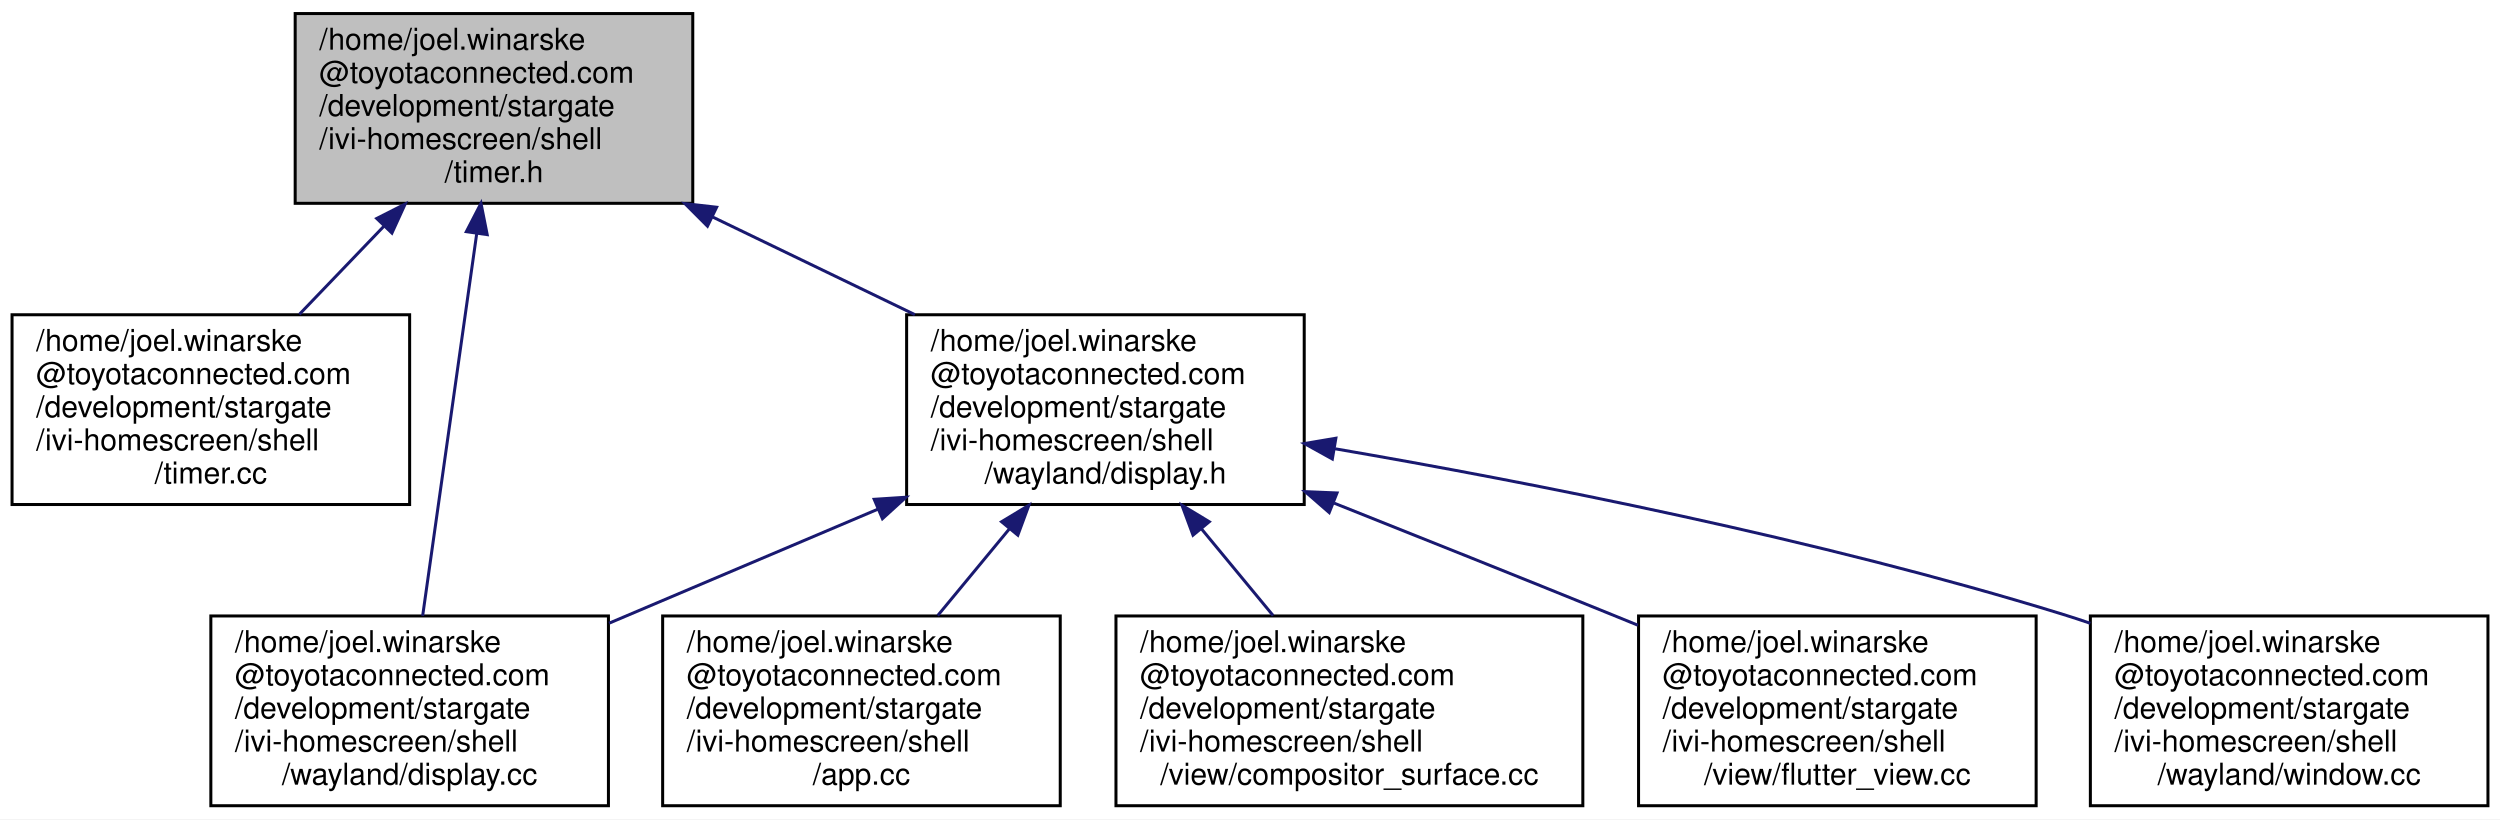
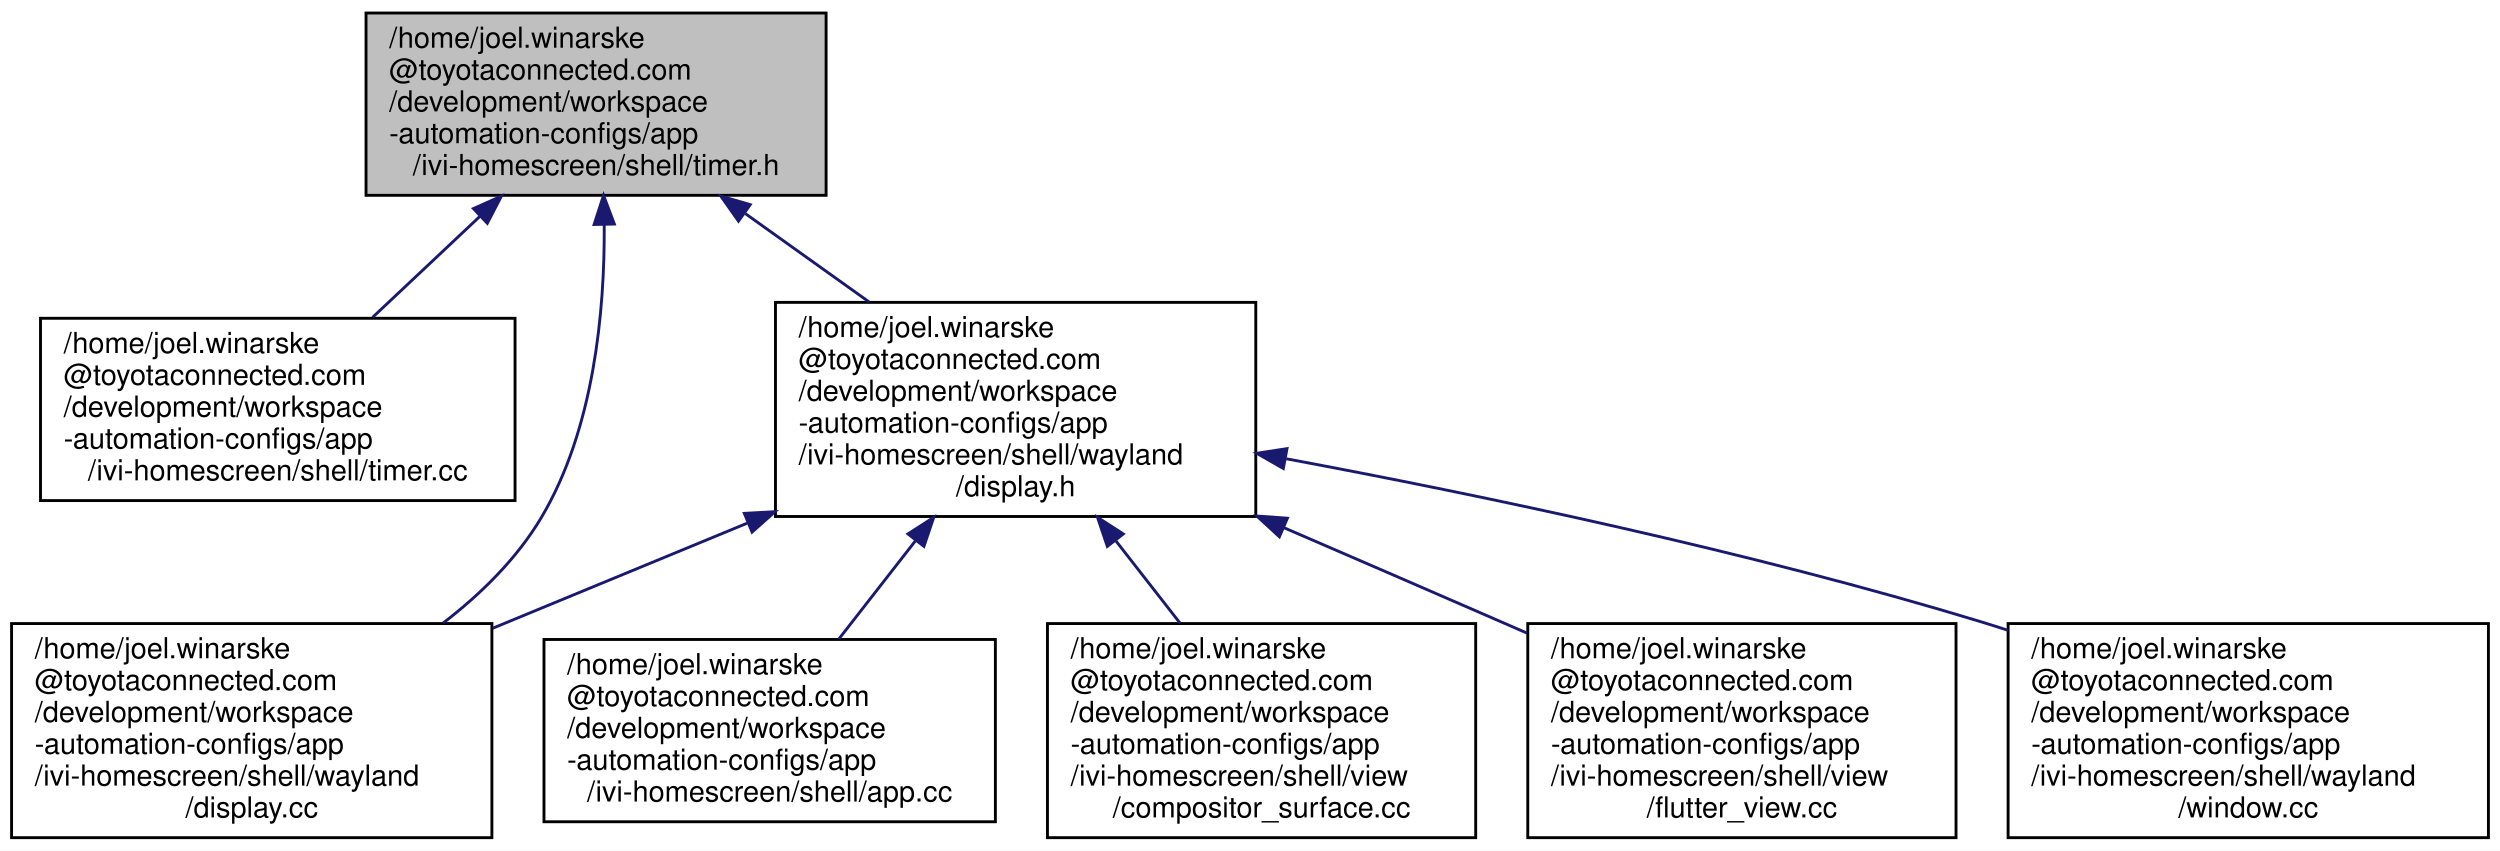
- <svg xmlns="http://www.w3.org/2000/svg" xmlns:xlink="http://www.w3.org/1999/xlink" width="830pt" height="272pt" viewBox="0.00 0.00 830.00 272.00">
-   <g id="graph0" class="graph" transform="scale(1 1) rotate(0) translate(4 268)">
-     <polygon fill="white" stroke="transparent" points="-4,4 -4,-268 826,-268 826,4 -4,4" />
+ <svg xmlns="http://www.w3.org/2000/svg" xmlns:xlink="http://www.w3.org/1999/xlink" width="864pt" height="294pt" viewBox="0.00 0.00 864.00 294.00">
+   <g id="graph0" class="graph" transform="scale(1 1) rotate(0) translate(4 290)">
+     <polygon fill="white" stroke="transparent" points="-4,4 -4,-290 860,-290 860,4 -4,4" />
    <g id="node1" class="node">
      <g id="a_node1">
        <a xlink:title=" ">
-           <polygon fill="#bfbfbf" stroke="black" points="94,-200.5 94,-263.5 226,-263.5 226,-200.5 94,-200.5" />
-           <text text-anchor="start" x="102" y="-251.5" font-family="Helvetica,sans-Serif" font-size="10.00">/home/joel.winarske</text>
-           <text text-anchor="start" x="102" y="-240.5" font-family="Helvetica,sans-Serif" font-size="10.00">@toyotaconnected.com</text>
-           <text text-anchor="start" x="102" y="-229.5" font-family="Helvetica,sans-Serif" font-size="10.00">/development/stargate</text>
-           <text text-anchor="start" x="102" y="-218.5" font-family="Helvetica,sans-Serif" font-size="10.00">/ivi-homescreen/shell</text>
-           <text text-anchor="middle" x="160" y="-207.5" font-family="Helvetica,sans-Serif" font-size="10.00">/timer.h</text>
+           <polygon fill="#bfbfbf" stroke="black" points="122.5,-222.5 122.5,-285.5 281.5,-285.5 281.5,-222.5 122.5,-222.5" />
+           <text text-anchor="start" x="130.5" y="-273.5" font-family="Helvetica,sans-Serif" font-size="10.00">/home/joel.winarske</text>
+           <text text-anchor="start" x="130.5" y="-262.5" font-family="Helvetica,sans-Serif" font-size="10.00">@toyotaconnected.com</text>
+           <text text-anchor="start" x="130.5" y="-251.5" font-family="Helvetica,sans-Serif" font-size="10.00">/development/workspace</text>
+           <text text-anchor="start" x="130.5" y="-240.5" font-family="Helvetica,sans-Serif" font-size="10.00">-automation-configs/app</text>
+           <text text-anchor="middle" x="202" y="-229.5" font-family="Helvetica,sans-Serif" font-size="10.00">/ivi-homescreen/shell/timer.h</text>
        </a>
      </g>
    </g>
    <g id="node2" class="node">
      <g id="a_node2">
        <a xlink:href="timer_8cc.html" target="_top" xlink:title=" ">
-           <polygon fill="white" stroke="black" points="0,-100.5 0,-163.5 132,-163.5 132,-100.5 0,-100.5" />
-           <text text-anchor="start" x="8" y="-151.5" font-family="Helvetica,sans-Serif" font-size="10.00">/home/joel.winarske</text>
-           <text text-anchor="start" x="8" y="-140.5" font-family="Helvetica,sans-Serif" font-size="10.00">@toyotaconnected.com</text>
-           <text text-anchor="start" x="8" y="-129.5" font-family="Helvetica,sans-Serif" font-size="10.00">/development/stargate</text>
-           <text text-anchor="start" x="8" y="-118.5" font-family="Helvetica,sans-Serif" font-size="10.00">/ivi-homescreen/shell</text>
-           <text text-anchor="middle" x="66" y="-107.5" font-family="Helvetica,sans-Serif" font-size="10.00">/timer.cc</text>
+           <polygon fill="white" stroke="black" points="10,-117 10,-180 174,-180 174,-117 10,-117" />
+           <text text-anchor="start" x="18" y="-168" font-family="Helvetica,sans-Serif" font-size="10.00">/home/joel.winarske</text>
+           <text text-anchor="start" x="18" y="-157" font-family="Helvetica,sans-Serif" font-size="10.00">@toyotaconnected.com</text>
+           <text text-anchor="start" x="18" y="-146" font-family="Helvetica,sans-Serif" font-size="10.00">/development/workspace</text>
+           <text text-anchor="start" x="18" y="-135" font-family="Helvetica,sans-Serif" font-size="10.00">-automation-configs/app</text>
+           <text text-anchor="middle" x="92" y="-124" font-family="Helvetica,sans-Serif" font-size="10.00">/ivi-homescreen/shell/timer.cc</text>
        </a>
      </g>
    </g>
    <g id="edge1" class="edge">
-       <path fill="none" stroke="midnightblue" d="M123.53,-192.97C114.2,-183.25 104.3,-172.93 95.38,-163.63" />
-       <polygon fill="midnightblue" stroke="midnightblue" points="121.07,-195.47 130.52,-200.26 126.12,-190.62 121.07,-195.47" />
+       <path fill="none" stroke="midnightblue" d="M161.86,-215.23C149.67,-203.76 136.42,-191.29 124.77,-180.33" />
+       <polygon fill="midnightblue" stroke="midnightblue" points="159.61,-217.92 169.29,-222.23 164.41,-212.83 159.61,-217.92" />
    </g>
    <g id="node3" class="node">
      <g id="a_node3">
        <a xlink:href="display_8cc.html" target="_top" xlink:title=" ">
-           <polygon fill="white" stroke="black" points="66,-0.5 66,-63.5 198,-63.5 198,-0.5 66,-0.5" />
-           <text text-anchor="start" x="74" y="-51.5" font-family="Helvetica,sans-Serif" font-size="10.00">/home/joel.winarske</text>
-           <text text-anchor="start" x="74" y="-40.5" font-family="Helvetica,sans-Serif" font-size="10.00">@toyotaconnected.com</text>
-           <text text-anchor="start" x="74" y="-29.5" font-family="Helvetica,sans-Serif" font-size="10.00">/development/stargate</text>
-           <text text-anchor="start" x="74" y="-18.5" font-family="Helvetica,sans-Serif" font-size="10.00">/ivi-homescreen/shell</text>
-           <text text-anchor="middle" x="132" y="-7.5" font-family="Helvetica,sans-Serif" font-size="10.00">/wayland/display.cc</text>
+           <polygon fill="white" stroke="black" points="0,-0.5 0,-74.5 166,-74.5 166,-0.5 0,-0.5" />
+           <text text-anchor="start" x="8" y="-62.5" font-family="Helvetica,sans-Serif" font-size="10.00">/home/joel.winarske</text>
+           <text text-anchor="start" x="8" y="-51.5" font-family="Helvetica,sans-Serif" font-size="10.00">@toyotaconnected.com</text>
+           <text text-anchor="start" x="8" y="-40.5" font-family="Helvetica,sans-Serif" font-size="10.00">/development/workspace</text>
+           <text text-anchor="start" x="8" y="-29.5" font-family="Helvetica,sans-Serif" font-size="10.00">-automation-configs/app</text>
+           <text text-anchor="start" x="8" y="-18.5" font-family="Helvetica,sans-Serif" font-size="10.00">/ivi-homescreen/shell/wayland</text>
+           <text text-anchor="middle" x="83" y="-7.5" font-family="Helvetica,sans-Serif" font-size="10.00">/display.cc</text>
        </a>
      </g>
    </g>
    <g id="edge2" class="edge">
-       <path fill="none" stroke="midnightblue" d="M154.26,-190.37C148.93,-152.73 141.13,-97.56 136.32,-63.54" />
-       <polygon fill="midnightblue" stroke="midnightblue" points="150.82,-191.09 155.69,-200.5 157.75,-190.1 150.82,-191.09" />
+       <path fill="none" stroke="midnightblue" d="M204.82,-212.35C205.03,-182.34 201.25,-141.57 183,-111 174.59,-96.91 162.28,-84.77 149.14,-74.67" />
+       <polygon fill="midnightblue" stroke="midnightblue" points="201.32,-212.41 204.59,-222.49 208.32,-212.57 201.32,-212.41" />
    </g>
    <g id="node4" class="node">
      <g id="a_node4">
        <a xlink:href="display_8h.html" target="_top" xlink:title=" ">
-           <polygon fill="white" stroke="black" points="297,-100.5 297,-163.5 429,-163.5 429,-100.5 297,-100.5" />
-           <text text-anchor="start" x="305" y="-151.5" font-family="Helvetica,sans-Serif" font-size="10.00">/home/joel.winarske</text>
-           <text text-anchor="start" x="305" y="-140.5" font-family="Helvetica,sans-Serif" font-size="10.00">@toyotaconnected.com</text>
-           <text text-anchor="start" x="305" y="-129.5" font-family="Helvetica,sans-Serif" font-size="10.00">/development/stargate</text>
-           <text text-anchor="start" x="305" y="-118.5" font-family="Helvetica,sans-Serif" font-size="10.00">/ivi-homescreen/shell</text>
-           <text text-anchor="middle" x="363" y="-107.5" font-family="Helvetica,sans-Serif" font-size="10.00">/wayland/display.h</text>
+           <polygon fill="white" stroke="black" points="264,-111.5 264,-185.5 430,-185.5 430,-111.5 264,-111.5" />
+           <text text-anchor="start" x="272" y="-173.5" font-family="Helvetica,sans-Serif" font-size="10.00">/home/joel.winarske</text>
+           <text text-anchor="start" x="272" y="-162.5" font-family="Helvetica,sans-Serif" font-size="10.00">@toyotaconnected.com</text>
+           <text text-anchor="start" x="272" y="-151.5" font-family="Helvetica,sans-Serif" font-size="10.00">/development/workspace</text>
+           <text text-anchor="start" x="272" y="-140.5" font-family="Helvetica,sans-Serif" font-size="10.00">-automation-configs/app</text>
+           <text text-anchor="start" x="272" y="-129.5" font-family="Helvetica,sans-Serif" font-size="10.00">/ivi-homescreen/shell/wayland</text>
+           <text text-anchor="middle" x="347" y="-118.5" font-family="Helvetica,sans-Serif" font-size="10.00">/display.h</text>
        </a>
      </g>
    </g>
    <g id="edge3" class="edge">
-       <path fill="none" stroke="midnightblue" d="M232.66,-195.92C254.59,-185.34 278.47,-173.81 299.74,-163.54" />
-       <polygon fill="midnightblue" stroke="midnightblue" points="230.88,-192.9 223.4,-200.4 233.92,-199.2 230.88,-192.9" />
+       <path fill="none" stroke="midnightblue" d="M253.61,-216.16C267.51,-206.24 282.54,-195.51 296.39,-185.62" />
+       <polygon fill="midnightblue" stroke="midnightblue" points="251.22,-213.57 245.11,-222.23 255.28,-219.27 251.22,-213.57" />
    </g>
    <g id="edge7" class="edge">
-       <path fill="none" stroke="midnightblue" d="M287.59,-99.01C258.75,-86.77 226.12,-72.93 198.2,-61.09" />
-       <polygon fill="midnightblue" stroke="midnightblue" points="286.23,-102.23 296.8,-102.92 288.97,-95.79 286.23,-102.23" />
+       <path fill="none" stroke="midnightblue" d="M254.22,-109.19C225.56,-97.36 194.18,-84.4 166.2,-72.85" />
+       <polygon fill="midnightblue" stroke="midnightblue" points="253.25,-112.58 263.83,-113.16 255.92,-106.11 253.25,-112.58" />
    </g>
    <g id="node5" class="node">
      <g id="a_node5">
        <a xlink:href="app_8cc.html" target="_top" xlink:title=" ">
-           <polygon fill="white" stroke="black" points="216,-0.5 216,-63.5 348,-63.5 348,-0.5 216,-0.5" />
-           <text text-anchor="start" x="224" y="-51.5" font-family="Helvetica,sans-Serif" font-size="10.00">/home/joel.winarske</text>
-           <text text-anchor="start" x="224" y="-40.5" font-family="Helvetica,sans-Serif" font-size="10.00">@toyotaconnected.com</text>
-           <text text-anchor="start" x="224" y="-29.5" font-family="Helvetica,sans-Serif" font-size="10.00">/development/stargate</text>
-           <text text-anchor="start" x="224" y="-18.5" font-family="Helvetica,sans-Serif" font-size="10.00">/ivi-homescreen/shell</text>
-           <text text-anchor="middle" x="282" y="-7.5" font-family="Helvetica,sans-Serif" font-size="10.00">/app.cc</text>
+           <polygon fill="white" stroke="black" points="184,-6 184,-69 340,-69 340,-6 184,-6" />
+           <text text-anchor="start" x="192" y="-57" font-family="Helvetica,sans-Serif" font-size="10.00">/home/joel.winarske</text>
+           <text text-anchor="start" x="192" y="-46" font-family="Helvetica,sans-Serif" font-size="10.00">@toyotaconnected.com</text>
+           <text text-anchor="start" x="192" y="-35" font-family="Helvetica,sans-Serif" font-size="10.00">/development/workspace</text>
+           <text text-anchor="start" x="192" y="-24" font-family="Helvetica,sans-Serif" font-size="10.00">-automation-configs/app</text>
+           <text text-anchor="middle" x="262" y="-13" font-family="Helvetica,sans-Serif" font-size="10.00">/ivi-homescreen/shell/app.cc</text>
        </a>
      </g>
    </g>
    <g id="edge4" class="edge">
-       <path fill="none" stroke="midnightblue" d="M331.1,-92.4C323.2,-82.85 314.85,-72.74 307.32,-63.63" />
-       <polygon fill="midnightblue" stroke="midnightblue" points="328.52,-94.78 337.59,-100.26 333.92,-90.32 328.52,-94.78" />
+       <path fill="none" stroke="midnightblue" d="M312.34,-103.05C303.47,-91.67 294.12,-79.69 285.92,-69.18" />
+       <polygon fill="midnightblue" stroke="midnightblue" points="309.79,-105.47 318.7,-111.2 315.31,-101.17 309.79,-105.47" />
    </g>
    <g id="node6" class="node">
      <g id="a_node6">
        <a xlink:href="compositor__surface_8cc.html" target="_top" xlink:title=" ">
-           <polygon fill="white" stroke="black" points="366.5,-0.5 366.5,-63.5 521.5,-63.5 521.5,-0.5 366.5,-0.5" />
-           <text text-anchor="start" x="374.5" y="-51.5" font-family="Helvetica,sans-Serif" font-size="10.00">/home/joel.winarske</text>
-           <text text-anchor="start" x="374.5" y="-40.5" font-family="Helvetica,sans-Serif" font-size="10.00">@toyotaconnected.com</text>
-           <text text-anchor="start" x="374.5" y="-29.5" font-family="Helvetica,sans-Serif" font-size="10.00">/development/stargate</text>
-           <text text-anchor="start" x="374.5" y="-18.5" font-family="Helvetica,sans-Serif" font-size="10.00">/ivi-homescreen/shell</text>
-           <text text-anchor="middle" x="444" y="-7.5" font-family="Helvetica,sans-Serif" font-size="10.00">/view/compositor_surface.cc</text>
+           <polygon fill="white" stroke="black" points="358,-0.5 358,-74.5 506,-74.5 506,-0.5 358,-0.5" />
+           <text text-anchor="start" x="366" y="-62.5" font-family="Helvetica,sans-Serif" font-size="10.00">/home/joel.winarske</text>
+           <text text-anchor="start" x="366" y="-51.5" font-family="Helvetica,sans-Serif" font-size="10.00">@toyotaconnected.com</text>
+           <text text-anchor="start" x="366" y="-40.5" font-family="Helvetica,sans-Serif" font-size="10.00">/development/workspace</text>
+           <text text-anchor="start" x="366" y="-29.5" font-family="Helvetica,sans-Serif" font-size="10.00">-automation-configs/app</text>
+           <text text-anchor="start" x="366" y="-18.5" font-family="Helvetica,sans-Serif" font-size="10.00">/ivi-homescreen/shell/view</text>
+           <text text-anchor="middle" x="432" y="-7.5" font-family="Helvetica,sans-Serif" font-size="10.00">/compositor_surface.cc</text>
        </a>
      </g>
    </g>
    <g id="edge5" class="edge">
-       <path fill="none" stroke="midnightblue" d="M394.9,-92.4C402.8,-82.85 411.15,-72.74 418.68,-63.63" />
-       <polygon fill="midnightblue" stroke="midnightblue" points="392.08,-90.32 388.41,-100.26 397.48,-94.78 392.08,-90.32" />
+       <path fill="none" stroke="midnightblue" d="M381.67,-103.04C389.04,-93.59 396.73,-83.73 403.82,-74.64" />
+       <polygon fill="midnightblue" stroke="midnightblue" points="378.69,-101.17 375.3,-111.2 384.21,-105.47 378.69,-101.17" />
    </g>
    <g id="node7" class="node">
      <g id="a_node7">
        <a xlink:href="flutter__view_8cc.html" target="_top" xlink:title=" ">
-           <polygon fill="white" stroke="black" points="540,-0.5 540,-63.5 672,-63.5 672,-0.5 540,-0.5" />
-           <text text-anchor="start" x="548" y="-51.5" font-family="Helvetica,sans-Serif" font-size="10.00">/home/joel.winarske</text>
-           <text text-anchor="start" x="548" y="-40.5" font-family="Helvetica,sans-Serif" font-size="10.00">@toyotaconnected.com</text>
-           <text text-anchor="start" x="548" y="-29.5" font-family="Helvetica,sans-Serif" font-size="10.00">/development/stargate</text>
-           <text text-anchor="start" x="548" y="-18.5" font-family="Helvetica,sans-Serif" font-size="10.00">/ivi-homescreen/shell</text>
-           <text text-anchor="middle" x="606" y="-7.5" font-family="Helvetica,sans-Serif" font-size="10.00">/view/flutter_view.cc</text>
+           <polygon fill="white" stroke="black" points="524,-0.5 524,-74.5 672,-74.5 672,-0.5 524,-0.5" />
+           <text text-anchor="start" x="532" y="-62.5" font-family="Helvetica,sans-Serif" font-size="10.00">/home/joel.winarske</text>
+           <text text-anchor="start" x="532" y="-51.5" font-family="Helvetica,sans-Serif" font-size="10.00">@toyotaconnected.com</text>
+           <text text-anchor="start" x="532" y="-40.5" font-family="Helvetica,sans-Serif" font-size="10.00">/development/workspace</text>
+           <text text-anchor="start" x="532" y="-29.5" font-family="Helvetica,sans-Serif" font-size="10.00">-automation-configs/app</text>
+           <text text-anchor="start" x="532" y="-18.5" font-family="Helvetica,sans-Serif" font-size="10.00">/ivi-homescreen/shell/view</text>
+           <text text-anchor="middle" x="598" y="-7.5" font-family="Helvetica,sans-Serif" font-size="10.00">/flutter_view.cc</text>
        </a>
      </g>
    </g>
    <g id="edge6" class="edge">
-       <path fill="none" stroke="midnightblue" d="M438.92,-100.96C467.78,-89.47 500.94,-76.21 531,-64 533.87,-62.83 536.8,-61.64 539.77,-60.43" />
-       <polygon fill="midnightblue" stroke="midnightblue" points="437.3,-97.83 429.3,-104.78 439.89,-104.34 437.3,-97.83" />
+       <path fill="none" stroke="midnightblue" d="M439.66,-107.65C464.17,-97.07 490.6,-85.63 515,-75 517.89,-73.74 520.83,-72.46 523.8,-71.16" />
+       <polygon fill="midnightblue" stroke="midnightblue" points="438.16,-104.48 430.36,-111.66 440.93,-110.91 438.16,-104.48" />
    </g>
    <g id="node8" class="node">
      <g id="a_node8">
        <a xlink:href="window_8cc.html" target="_top" xlink:title=" ">
-           <polygon fill="white" stroke="black" points="690,-0.5 690,-63.5 822,-63.5 822,-0.5 690,-0.5" />
-           <text text-anchor="start" x="698" y="-51.5" font-family="Helvetica,sans-Serif" font-size="10.00">/home/joel.winarske</text>
-           <text text-anchor="start" x="698" y="-40.5" font-family="Helvetica,sans-Serif" font-size="10.00">@toyotaconnected.com</text>
-           <text text-anchor="start" x="698" y="-29.5" font-family="Helvetica,sans-Serif" font-size="10.00">/development/stargate</text>
-           <text text-anchor="start" x="698" y="-18.5" font-family="Helvetica,sans-Serif" font-size="10.00">/ivi-homescreen/shell</text>
-           <text text-anchor="middle" x="756" y="-7.5" font-family="Helvetica,sans-Serif" font-size="10.00">/wayland/window.cc</text>
+           <polygon fill="white" stroke="black" points="690,-0.5 690,-74.5 856,-74.5 856,-0.5 690,-0.5" />
+           <text text-anchor="start" x="698" y="-62.5" font-family="Helvetica,sans-Serif" font-size="10.00">/home/joel.winarske</text>
+           <text text-anchor="start" x="698" y="-51.5" font-family="Helvetica,sans-Serif" font-size="10.00">@toyotaconnected.com</text>
+           <text text-anchor="start" x="698" y="-40.5" font-family="Helvetica,sans-Serif" font-size="10.00">/development/workspace</text>
+           <text text-anchor="start" x="698" y="-29.5" font-family="Helvetica,sans-Serif" font-size="10.00">-automation-configs/app</text>
+           <text text-anchor="start" x="698" y="-18.5" font-family="Helvetica,sans-Serif" font-size="10.00">/ivi-homescreen/shell/wayland</text>
+           <text text-anchor="middle" x="773" y="-7.5" font-family="Helvetica,sans-Serif" font-size="10.00">/window.cc</text>
        </a>
      </g>
    </g>
    <g id="edge8" class="edge">
-       <path fill="none" stroke="midnightblue" d="M439.24,-119.01C504.29,-107.81 599.9,-89.07 681,-64 683.96,-63.08 686.97,-62.1 689.99,-61.06" />
-       <polygon fill="midnightblue" stroke="midnightblue" points="438.34,-115.61 429.07,-120.74 439.51,-122.51 438.34,-115.61" />
+       <path fill="none" stroke="midnightblue" d="M440.52,-131.45C508.07,-118.84 601.1,-99.34 681,-75 683.96,-74.1 686.96,-73.14 689.97,-72.15" />
+       <polygon fill="midnightblue" stroke="midnightblue" points="439.52,-128.08 430.32,-133.34 440.79,-134.96 439.52,-128.08" />
    </g>
  </g>
</svg>
